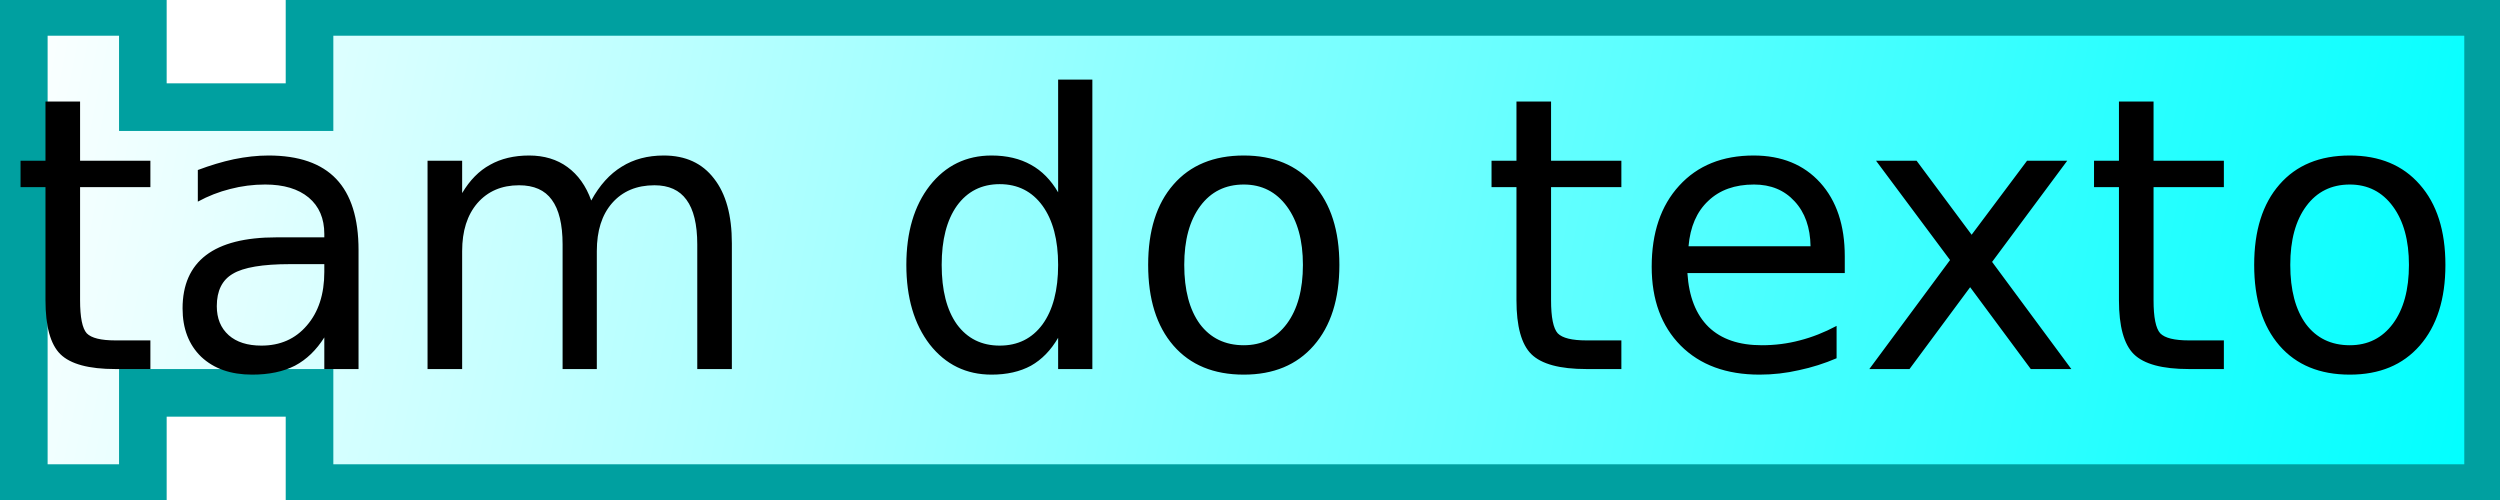
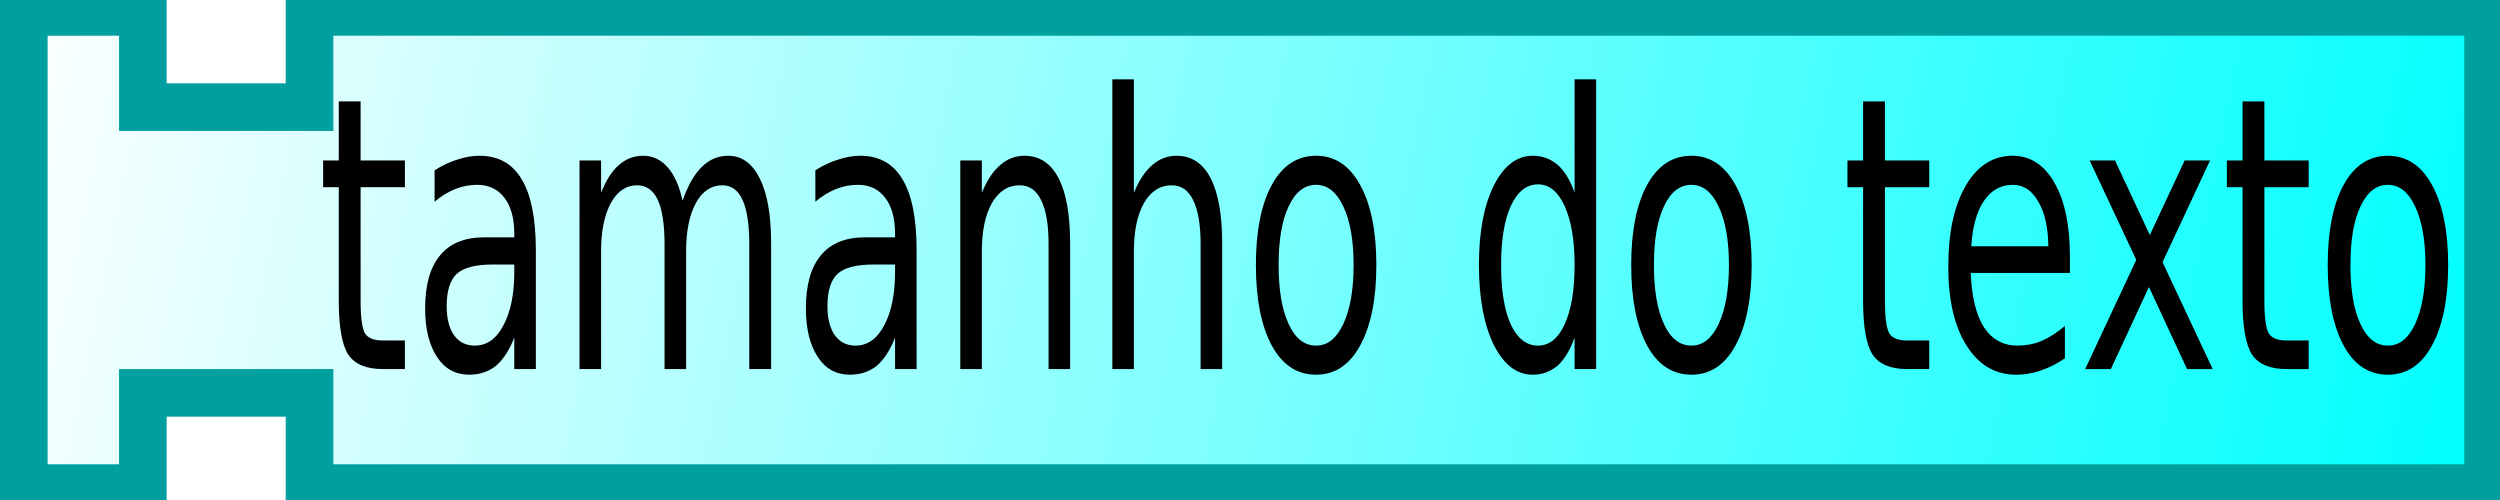
- <svg xmlns="http://www.w3.org/2000/svg" xmlns:xlink="http://www.w3.org/1999/xlink" width="105" height="21">
+ <svg xmlns="http://www.w3.org/2000/svg" xmlns:xlink="http://www.w3.org/1999/xlink" width="105" height="21" id="svg2" version="1.1">
  <defs id="defs5">
    <linearGradient id="linearGradient3166">
      <stop style="stop-color:#ffffff;stop-opacity:1;" offset="0" id="stop3168" />
      <stop style="stop-color:#00ffff;stop-opacity:1;" offset="1" id="stop3170" />
    </linearGradient>
    <linearGradient xlink:href="#linearGradient3166" id="linearGradient3172" x1="0" y1="0" x2="104" y2="21" gradientUnits="userSpaceOnUse" />
  </defs>
-   <path style="fill:url(#linearGradient3172);fill-opacity:1;stroke:#00a0a0;stroke-width:2;stroke-opacity:1" d="M 1,0.5 L 6,0.5 L 6,4.5 L 13,4.5 L 13,0.5 L 104.5,0.5 L 104.5,20.5 L 13,20.5 L 13,16.5 L 6,16.5 L 6,20.5 L 1,20.5 L 1,0.5 z" />
-   <text style="font-size:16px;text-anchor:middle;text-align:center;font-family:Bitstream Vera Sans">
-     <tspan x="52" y="15.5" style="font-size:16px;">tam do texto</tspan>
+   <path style="fill:url(#linearGradient3172);fill-opacity:1;stroke:#00a0a0;stroke-width:2;stroke-opacity:1" d="M 1,0.5 L 6,0.5 L 6,4.5 L 13,4.5 L 13,0.5 L 104.5,0.5 L 104.5,20.5 L 13,20.5 L 13,16.5 L 6,16.5 L 6,20.5 L 1,20.5 L 1,0.5 z" id="path9" />
+   <text style="font-size:12.697px;text-align:center;text-anchor:middle;font-family:Bitstream Vera Sans" id="text11" x="32.245" transform="scale(0.7935692,1.26013)">
+     <tspan x="73.511" y="12.3" style="font-size:12.697px" id="tspan13">tamanho do texto</tspan>
  </text>
</svg>
